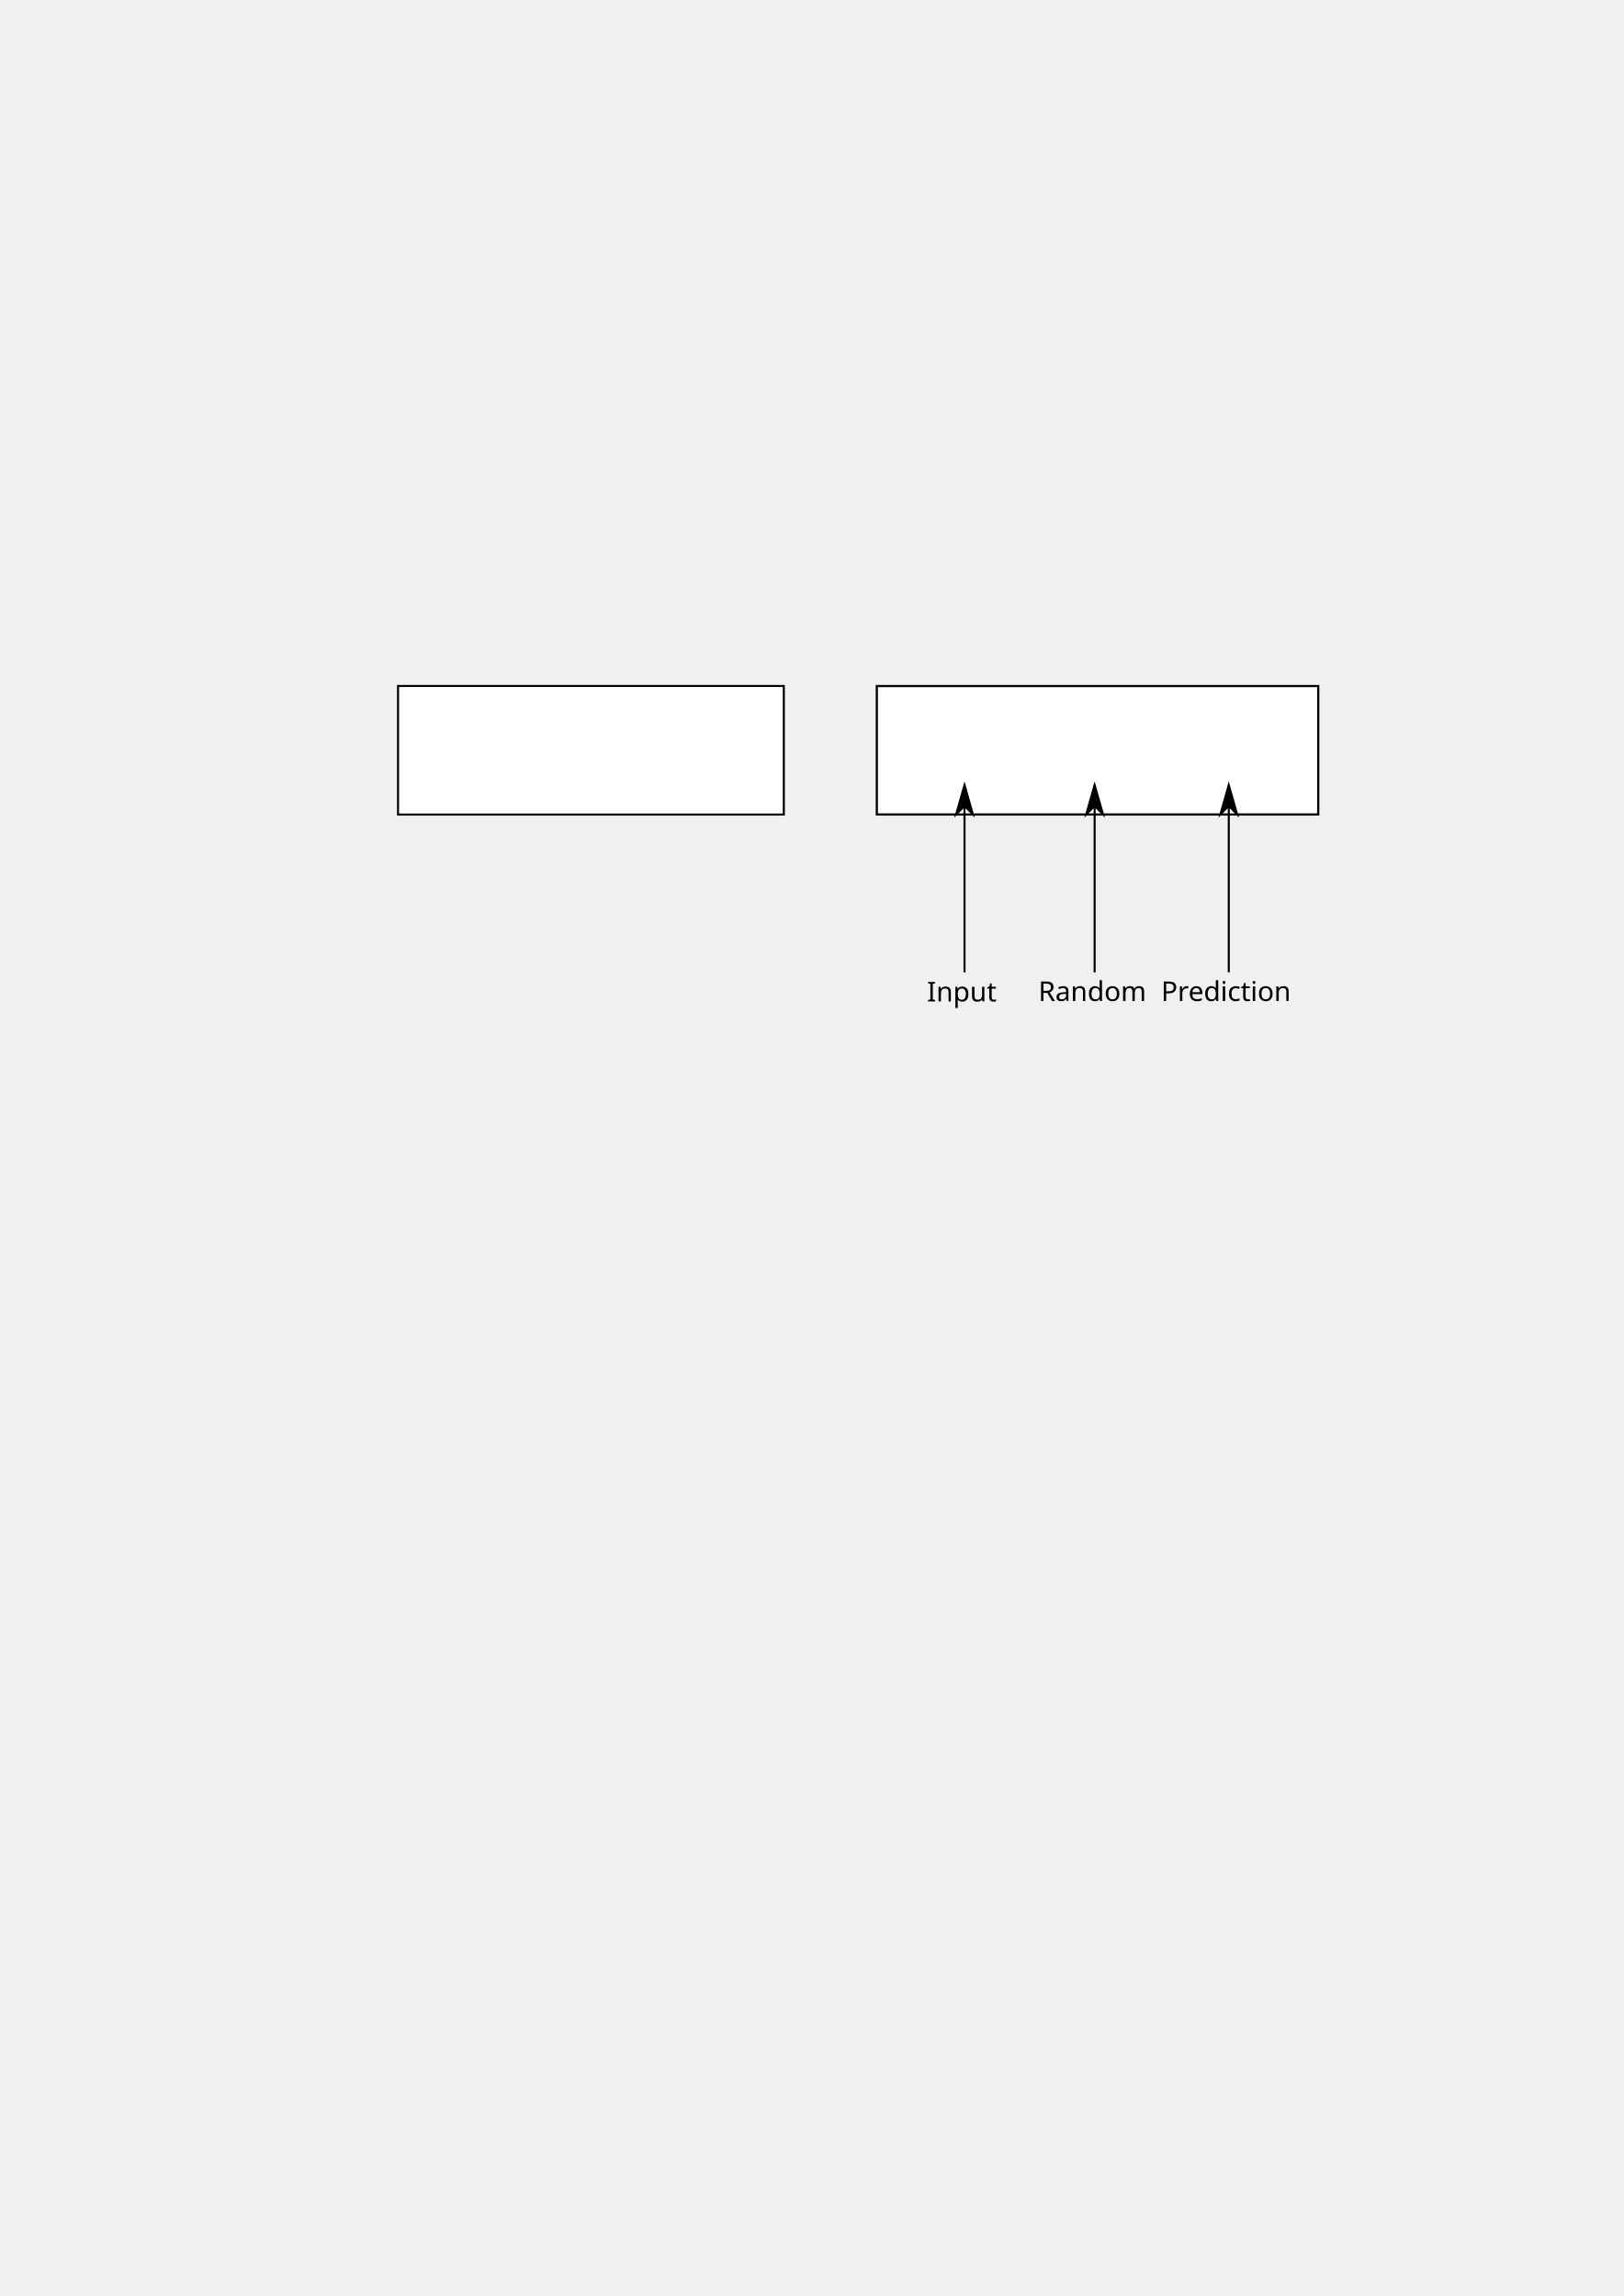
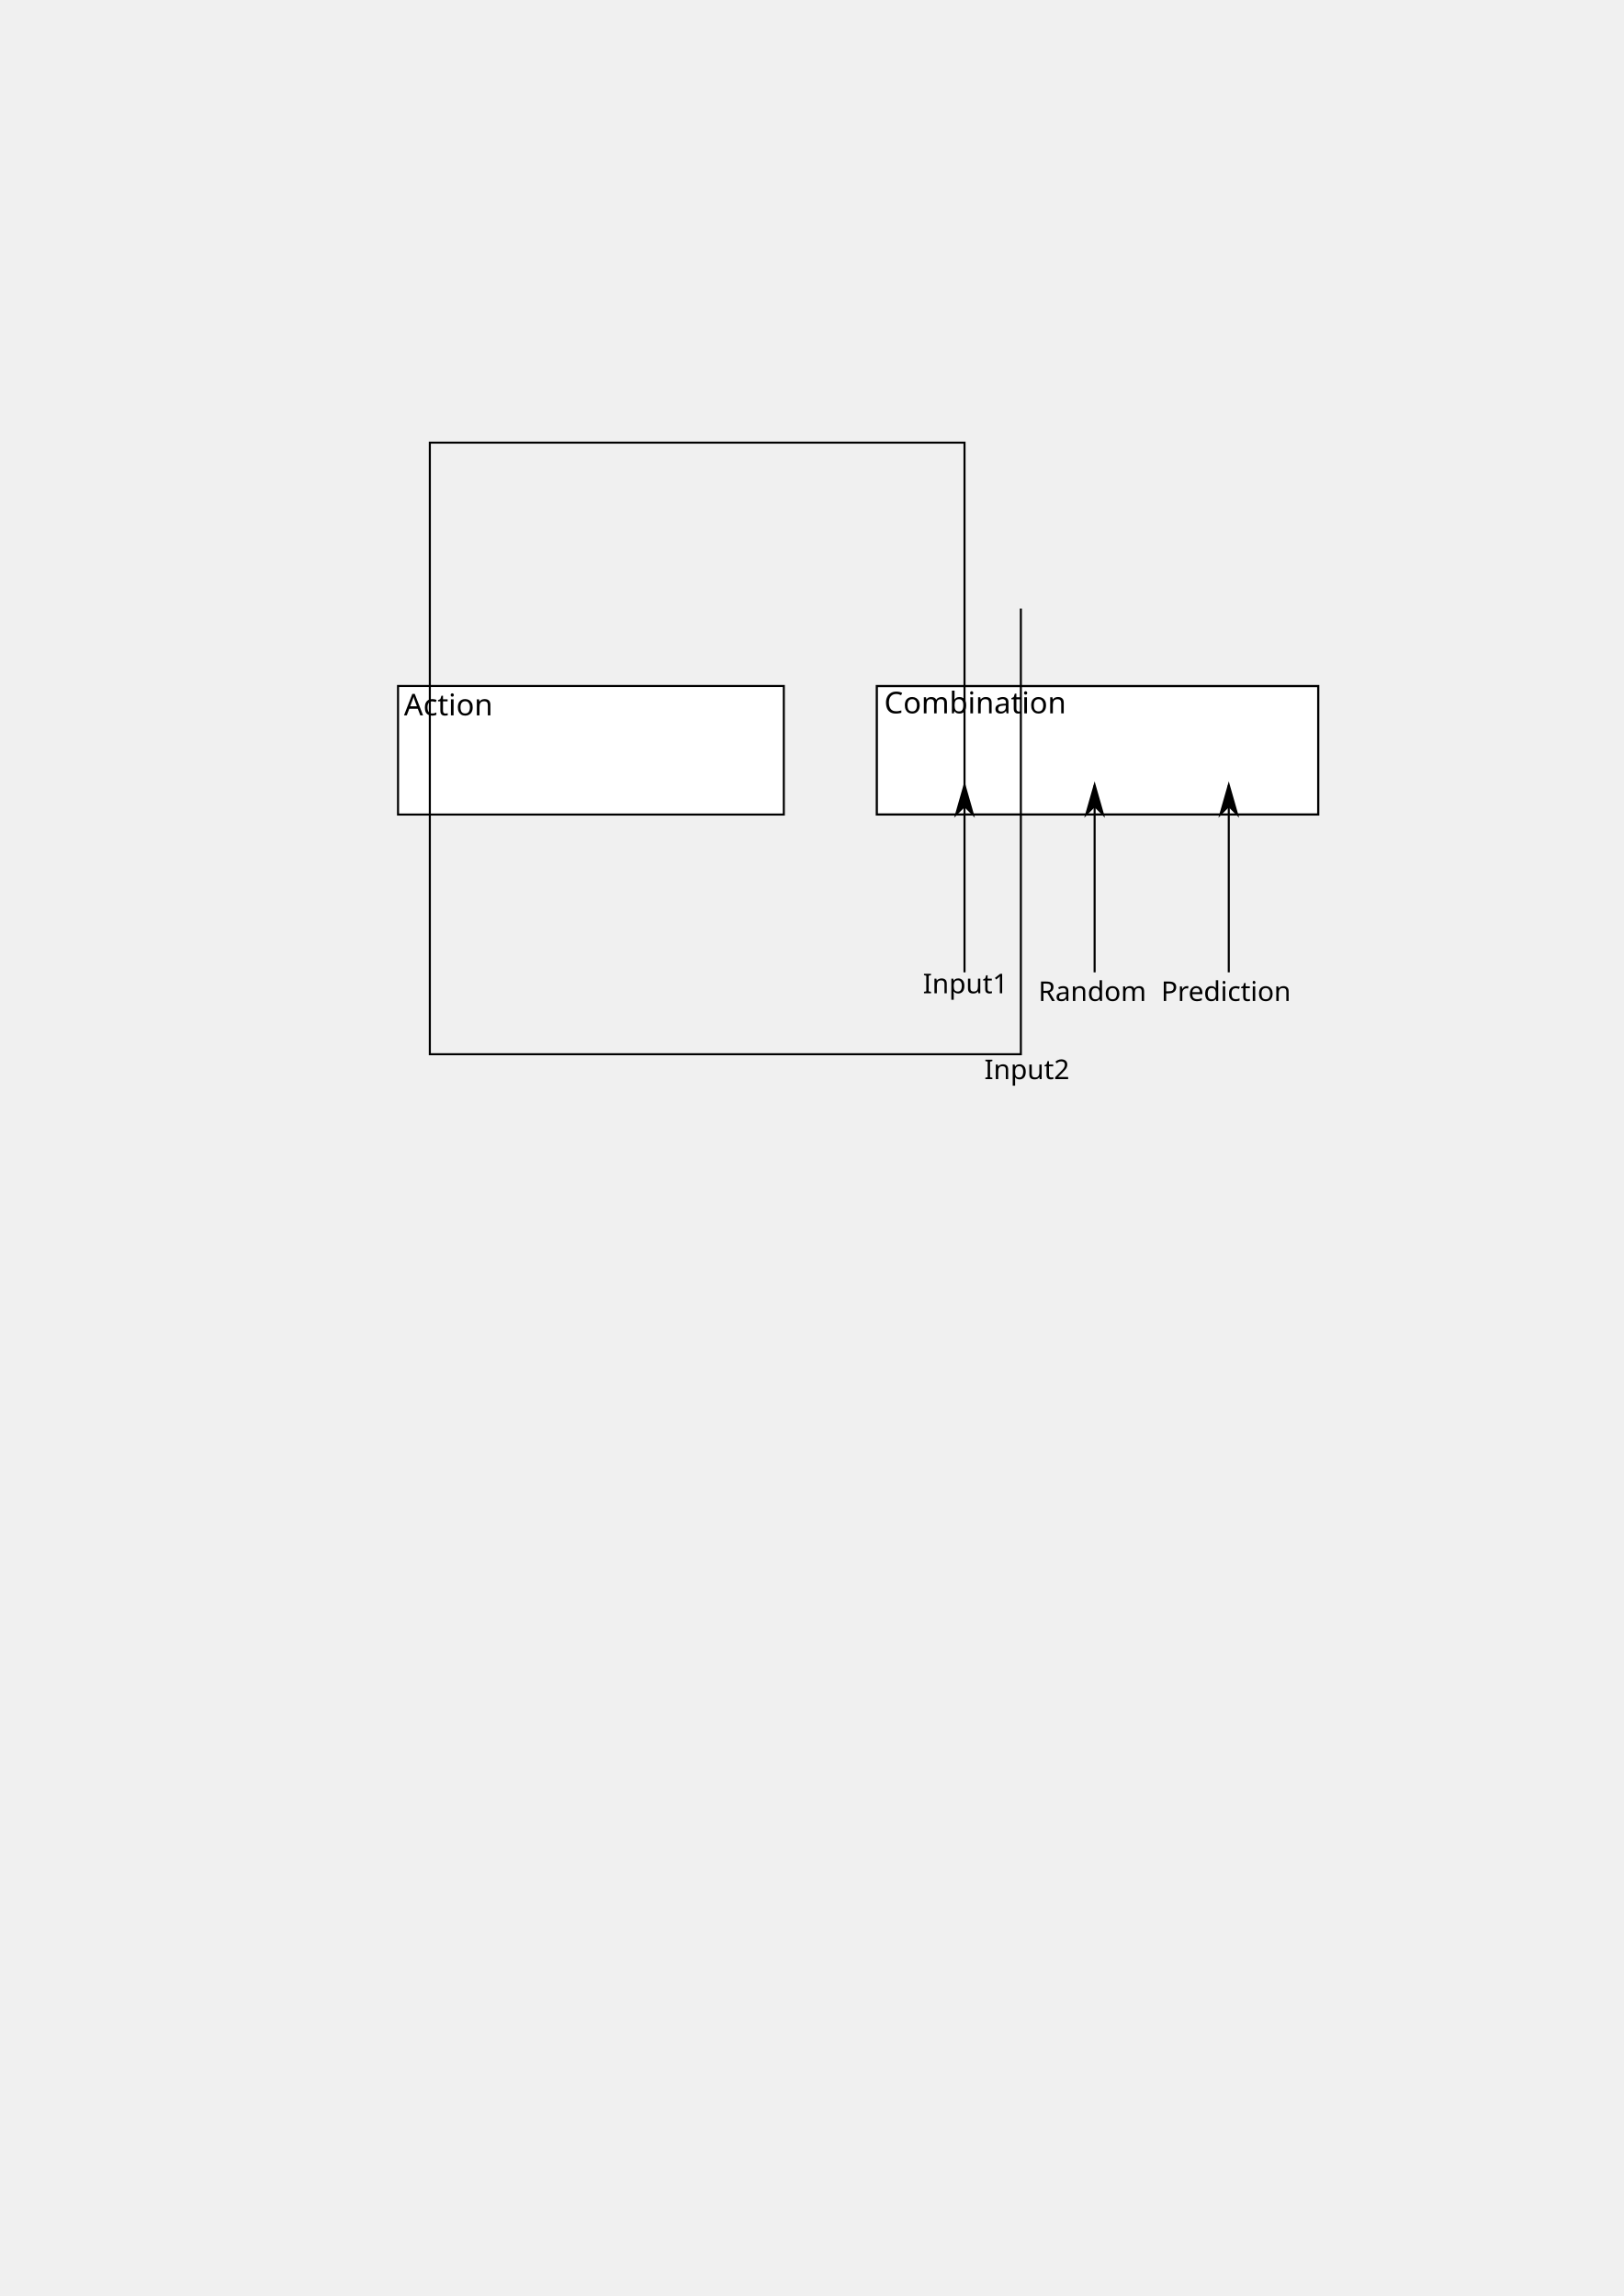
<svg xmlns="http://www.w3.org/2000/svg" xmlns:xlink="http://www.w3.org/1999/xlink" width="210mm" height="297mm" viewBox="0 0 210 297" version="1.1" id="svg8">
  <defs id="defs2">
    <marker orient="auto" refY="0.0" refX="0.0" id="marker5131" style="overflow:visible;">
      <path id="path5129" d="M 0.0,0.0 L 5.0,-5.0 L -12.5,0.0 L 5.0,5.0 L 0.0,0.0 z " style="fill-rule:evenodd;stroke:#000000;stroke-width:1pt;stroke-opacity:1;fill:#000000;fill-opacity:1" transform="scale(0.8) rotate(180) translate(12.5,0)" />
    </marker>
    <marker orient="auto" refY="0.0" refX="0.0" id="marker4975" style="overflow:visible;">
      <path id="path4973" d="M 0.0,0.0 L 5.0,-5.0 L -12.5,0.0 L 5.0,5.0 L 0.0,0.0 z " style="fill-rule:evenodd;stroke:#000000;stroke-width:1pt;stroke-opacity:1;fill:#000000;fill-opacity:1" transform="scale(0.8) rotate(180) translate(12.5,0)" />
    </marker>
    <marker style="overflow:visible;" id="marker4917" refX="0.0" refY="0.0" orient="auto">
      <path transform="scale(0.8) rotate(180) translate(12.5,0)" style="fill-rule:evenodd;stroke:#000000;stroke-width:1pt;stroke-opacity:1;fill:#000000;fill-opacity:1" d="M 0.0,0.0 L 5.0,-5.0 L -12.5,0.0 L 5.0,5.0 L 0.0,0.0 z " id="path4915" />
    </marker>
    <marker orient="auto" refY="0.0" refX="0.0" id="Arrow1Lend" style="overflow:visible;">
      <path id="path4494" d="M 0.0,0.0 L 5.0,-5.0 L -12.5,0.0 L 5.0,5.0 L 0.0,0.0 z " style="fill-rule:evenodd;stroke:#000000;stroke-width:1pt;stroke-opacity:1;fill:#000000;fill-opacity:1" transform="scale(0.8) rotate(180) translate(12.5,0)" />
    </marker>
    <marker orient="auto" refY="0.0" refX="0.0" id="Arrow1Lstart" style="overflow:visible">
      <path id="path4491" d="M 0.0,0.0 L 5.0,-5.0 L -12.5,0.0 L 5.0,5.0 L 0.0,0.0 z " style="fill-rule:evenodd;stroke:#000000;stroke-width:1pt;stroke-opacity:1;fill:#000000;fill-opacity:1" transform="scale(0.8) translate(12.5,0)" />
    </marker>
  </defs>
  <g id="layer1">
    <rect style="fill:#ffffff;stroke:#000000;stroke-width:0.283" id="rect3680" width="57.091" height="16.613" x="113.402" y="88.744" />
    <rect y="88.735" x="51.48" height="16.631" width="49.893" id="rect3682" style="fill:#ffffff;stroke:#000000;stroke-width:0.265" />
    <path style="fill:none;stroke:#000000;stroke-width:0.265;stroke-linecap:butt;stroke-linejoin:miter;stroke-miterlimit:4;stroke-dasharray:none;stroke-opacity:1;marker-end:url(#Arrow1Lend)" d="M 124.744,125.777 V 101.586" id="path3684" />
-     <a xlink:href="../monitor.py" target="" id="a5215">
-       <text id="text4825" y="129.54" x="119.892" style="font-style:normal;font-weight:normal;font-size:3.528px;line-height:1;font-family:sans-serif;letter-spacing:0px;word-spacing:0px;fill:#000000;fill-opacity:1;stroke:none;stroke-width:0.265" xml:space="preserve">
-         <tspan style="font-size:3.528px;stroke-width:0.265" y="129.54" x="119.892" id="tspan4823">Input</tspan>
+     <a xlink:href="../monitor.py" id="a5215" target="">
+       <text id="text4825" y="128.481" x="119.363" style="font-style:normal;font-weight:normal;font-size:3.528px;line-height:1;font-family:sans-serif;letter-spacing:0px;word-spacing:0px;fill:#000000;fill-opacity:1;stroke:none;stroke-width:0.265" xml:space="preserve">
+         <tspan style="font-size:3.528px;stroke-width:0.265" y="128.481" x="119.363" id="tspan4823">Input1</tspan>
+       </text>
+       <text xml:space="preserve" style="font-style:normal;font-weight:normal;font-size:3.528px;line-height:1;font-family:sans-serif;letter-spacing:0px;word-spacing:0px;fill:#000000;fill-opacity:1;stroke:none;stroke-width:0.265" x="127.3" y="139.594" id="text34">
+         <tspan id="tspan32" x="127.3" y="139.594" style="font-size:3.528px;stroke-width:0.265">Input2</tspan>
+       </text>
+       <text xml:space="preserve" style="font-style:normal;font-weight:normal;font-size:3.881px;line-height:1.25;font-family:sans-serif;letter-spacing:0px;word-spacing:0px;fill:#000000;fill-opacity:1;stroke:none;stroke-width:0.265" x="52.251" y="92.539" id="text38">
+         <tspan id="tspan36" x="52.251" y="92.539" style="font-size:3.881px;stroke-width:0.265">Action</tspan>
+       </text>
+       <text id="text42" y="92.272" x="114.357" style="font-style:normal;font-weight:normal;font-size:3.881px;line-height:1.25;font-family:sans-serif;letter-spacing:0px;word-spacing:0px;fill:#000000;fill-opacity:1;stroke:none;stroke-width:0.265" xml:space="preserve">
+         <tspan style="font-size:3.881px;stroke-width:0.265" y="92.272" x="114.357" id="tspan40">Combination</tspan>
      </text>
    </a>
    <path id="path4903" d="M 141.572,125.777 V 101.586" style="fill:none;stroke:#000000;stroke-width:0.265;stroke-linecap:butt;stroke-linejoin:miter;stroke-miterlimit:4;stroke-dasharray:none;stroke-opacity:1;marker-end:url(#marker4917)" />
    <a id="a5211">
      <text id="text4913" y="129.487" x="134.297" style="font-style:normal;font-weight:normal;font-size:3.528px;line-height:1;font-family:sans-serif;letter-spacing:0px;word-spacing:0px;fill:#000000;fill-opacity:1;stroke:none;stroke-width:0.265" xml:space="preserve">
        <tspan style="font-size:3.528px;stroke-width:0.265" y="129.487" x="134.297" id="tspan4911">Random</tspan>
      </text>
    </a>
    <path style="fill:none;stroke:#000000;stroke-width:0.265;stroke-linecap:butt;stroke-linejoin:miter;stroke-miterlimit:4;stroke-dasharray:none;stroke-opacity:1;marker-end:url(#marker5131)" d="M 158.922,125.777 V 101.586" id="path5123" />
    <text id="text5127" y="129.487" x="150.172" style="font-style:normal;font-weight:normal;font-size:3.528px;line-height:1;font-family:sans-serif;letter-spacing:0px;word-spacing:0px;fill:#000000;fill-opacity:1;stroke:none;stroke-width:0.265" xml:space="preserve">
      <tspan style="font-size:3.528px;stroke-width:0.265" y="129.487" x="150.172" id="tspan5125">Prediction</tspan>
    </text>
+     <path style="fill:none;stroke:#000000;stroke-width:0.265px;stroke-linecap:butt;stroke-linejoin:miter;stroke-opacity:1" d="M 124.744,101.586 V 57.259 H 55.592 v 79.112 h 76.439 c 0,-16.17 0,-57.652 0,-57.652" id="path30" />
  </g>
</svg>
